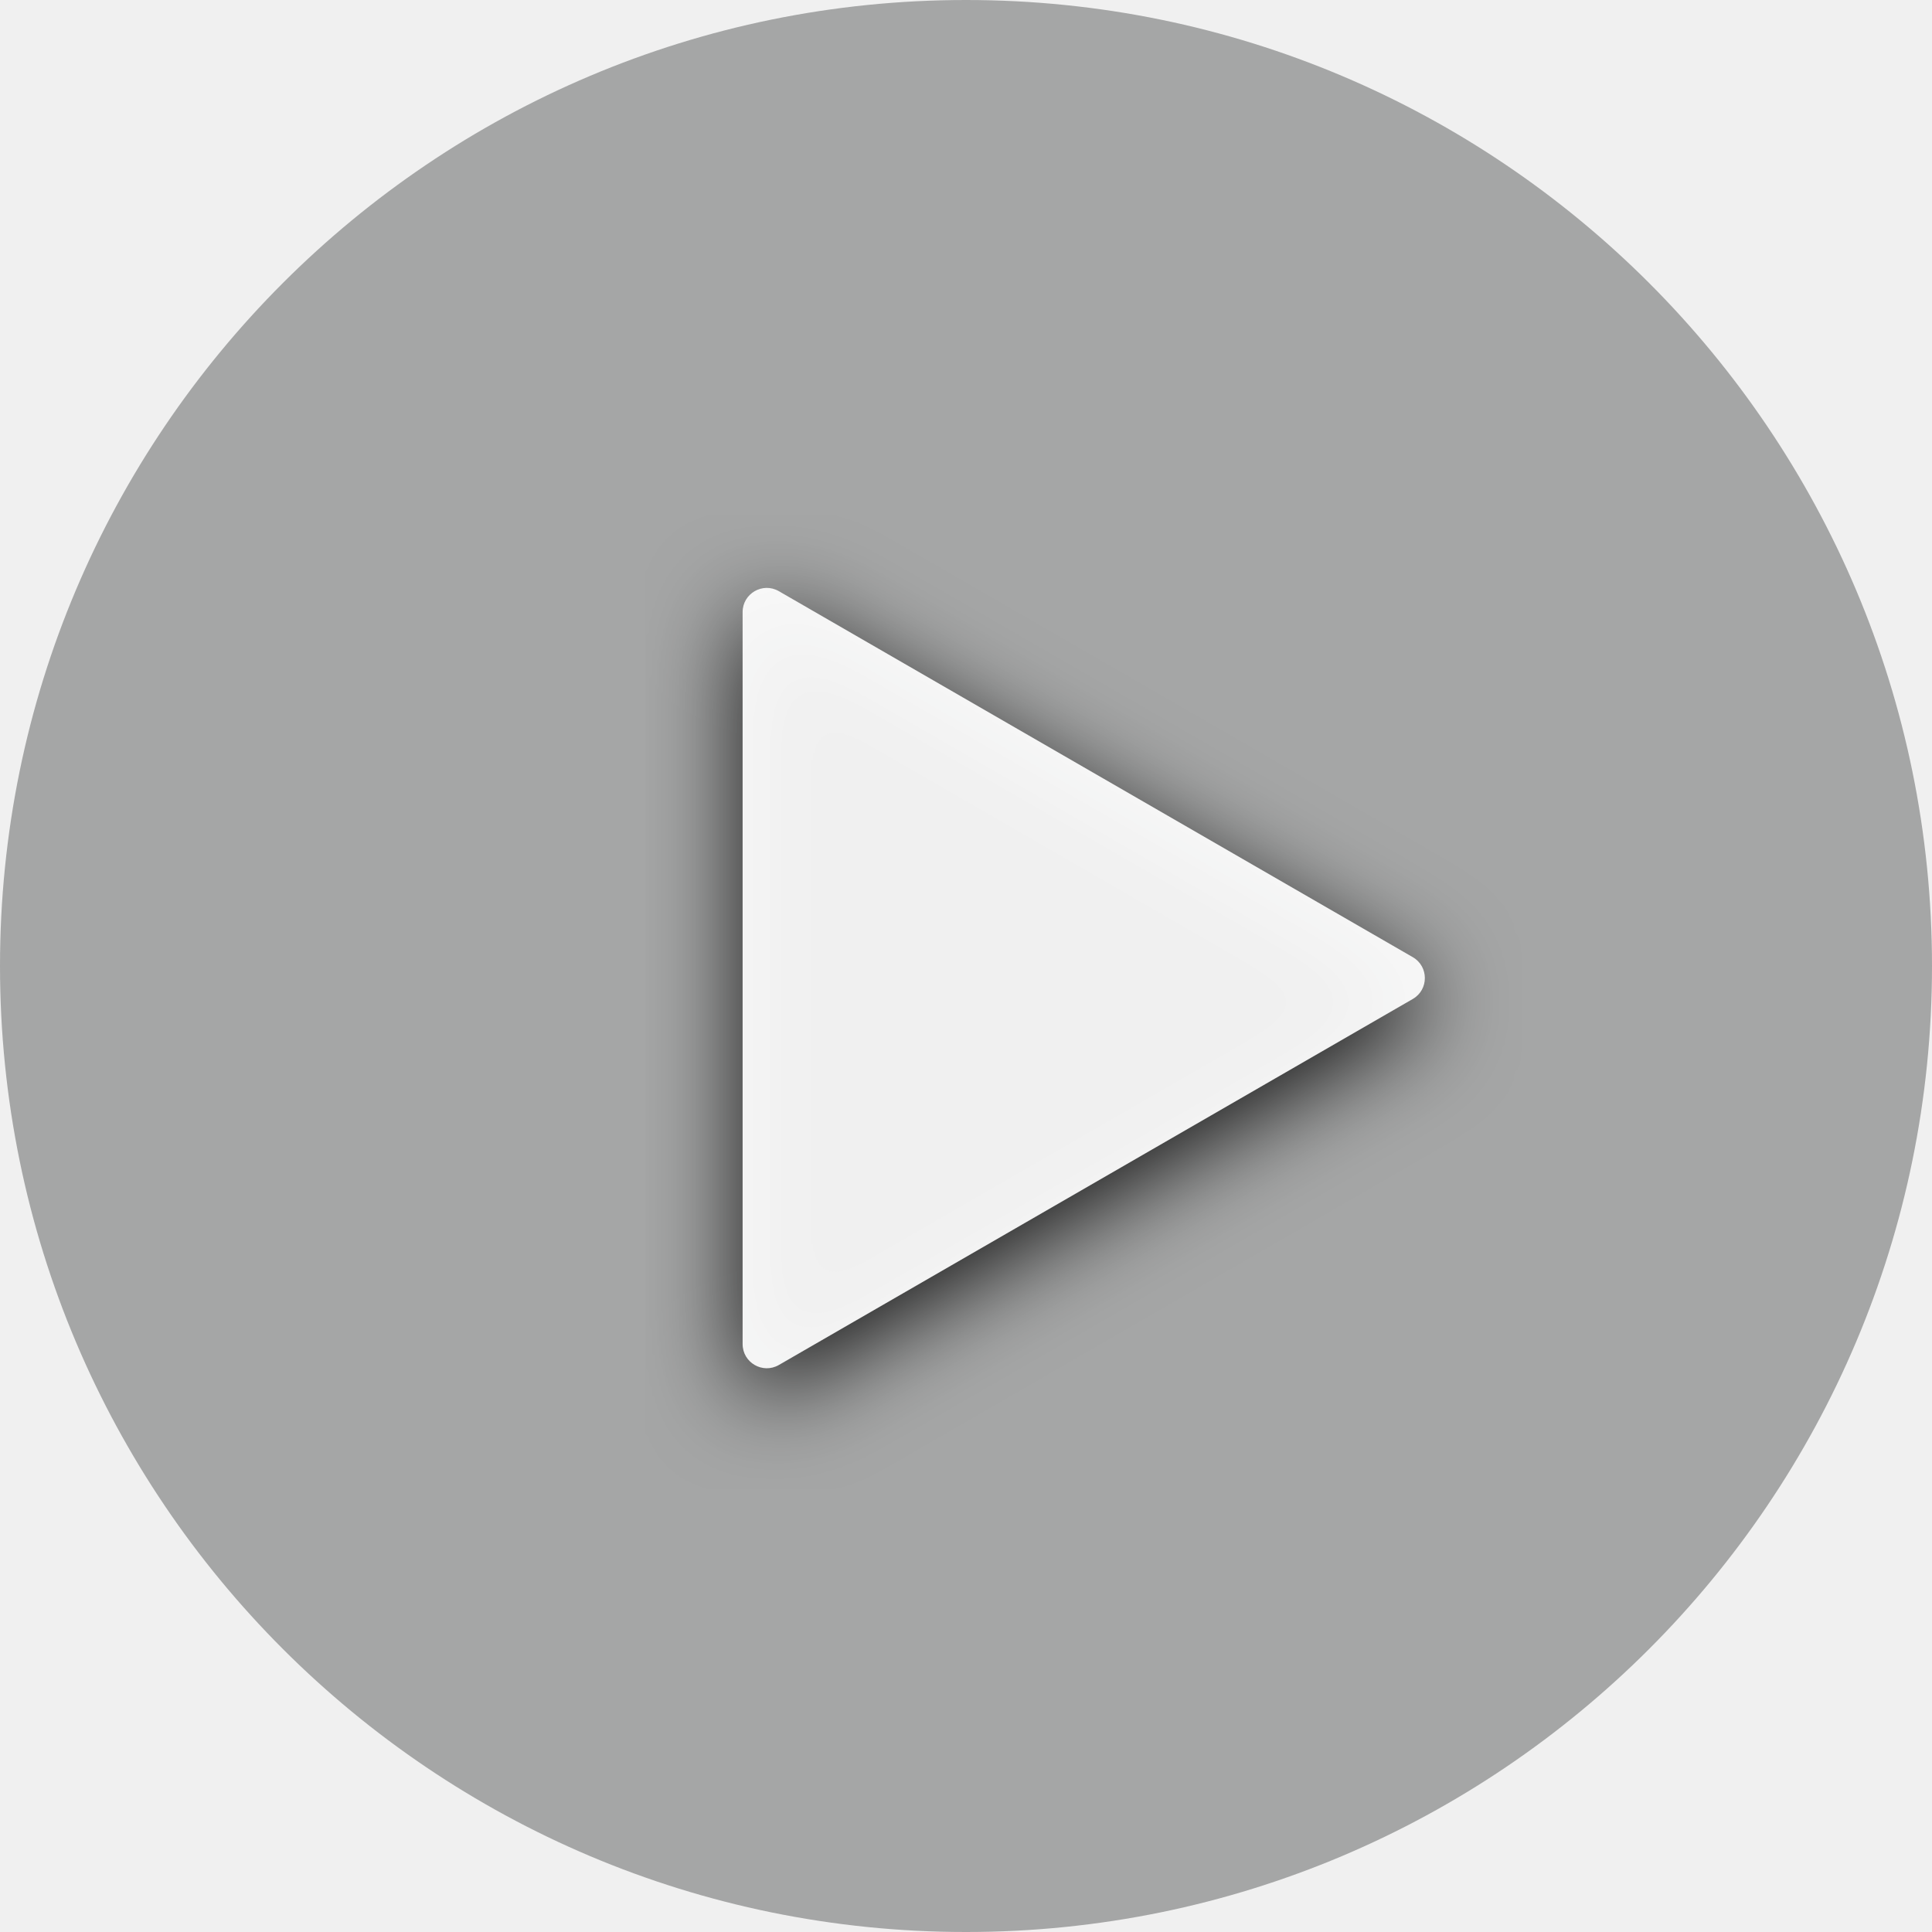
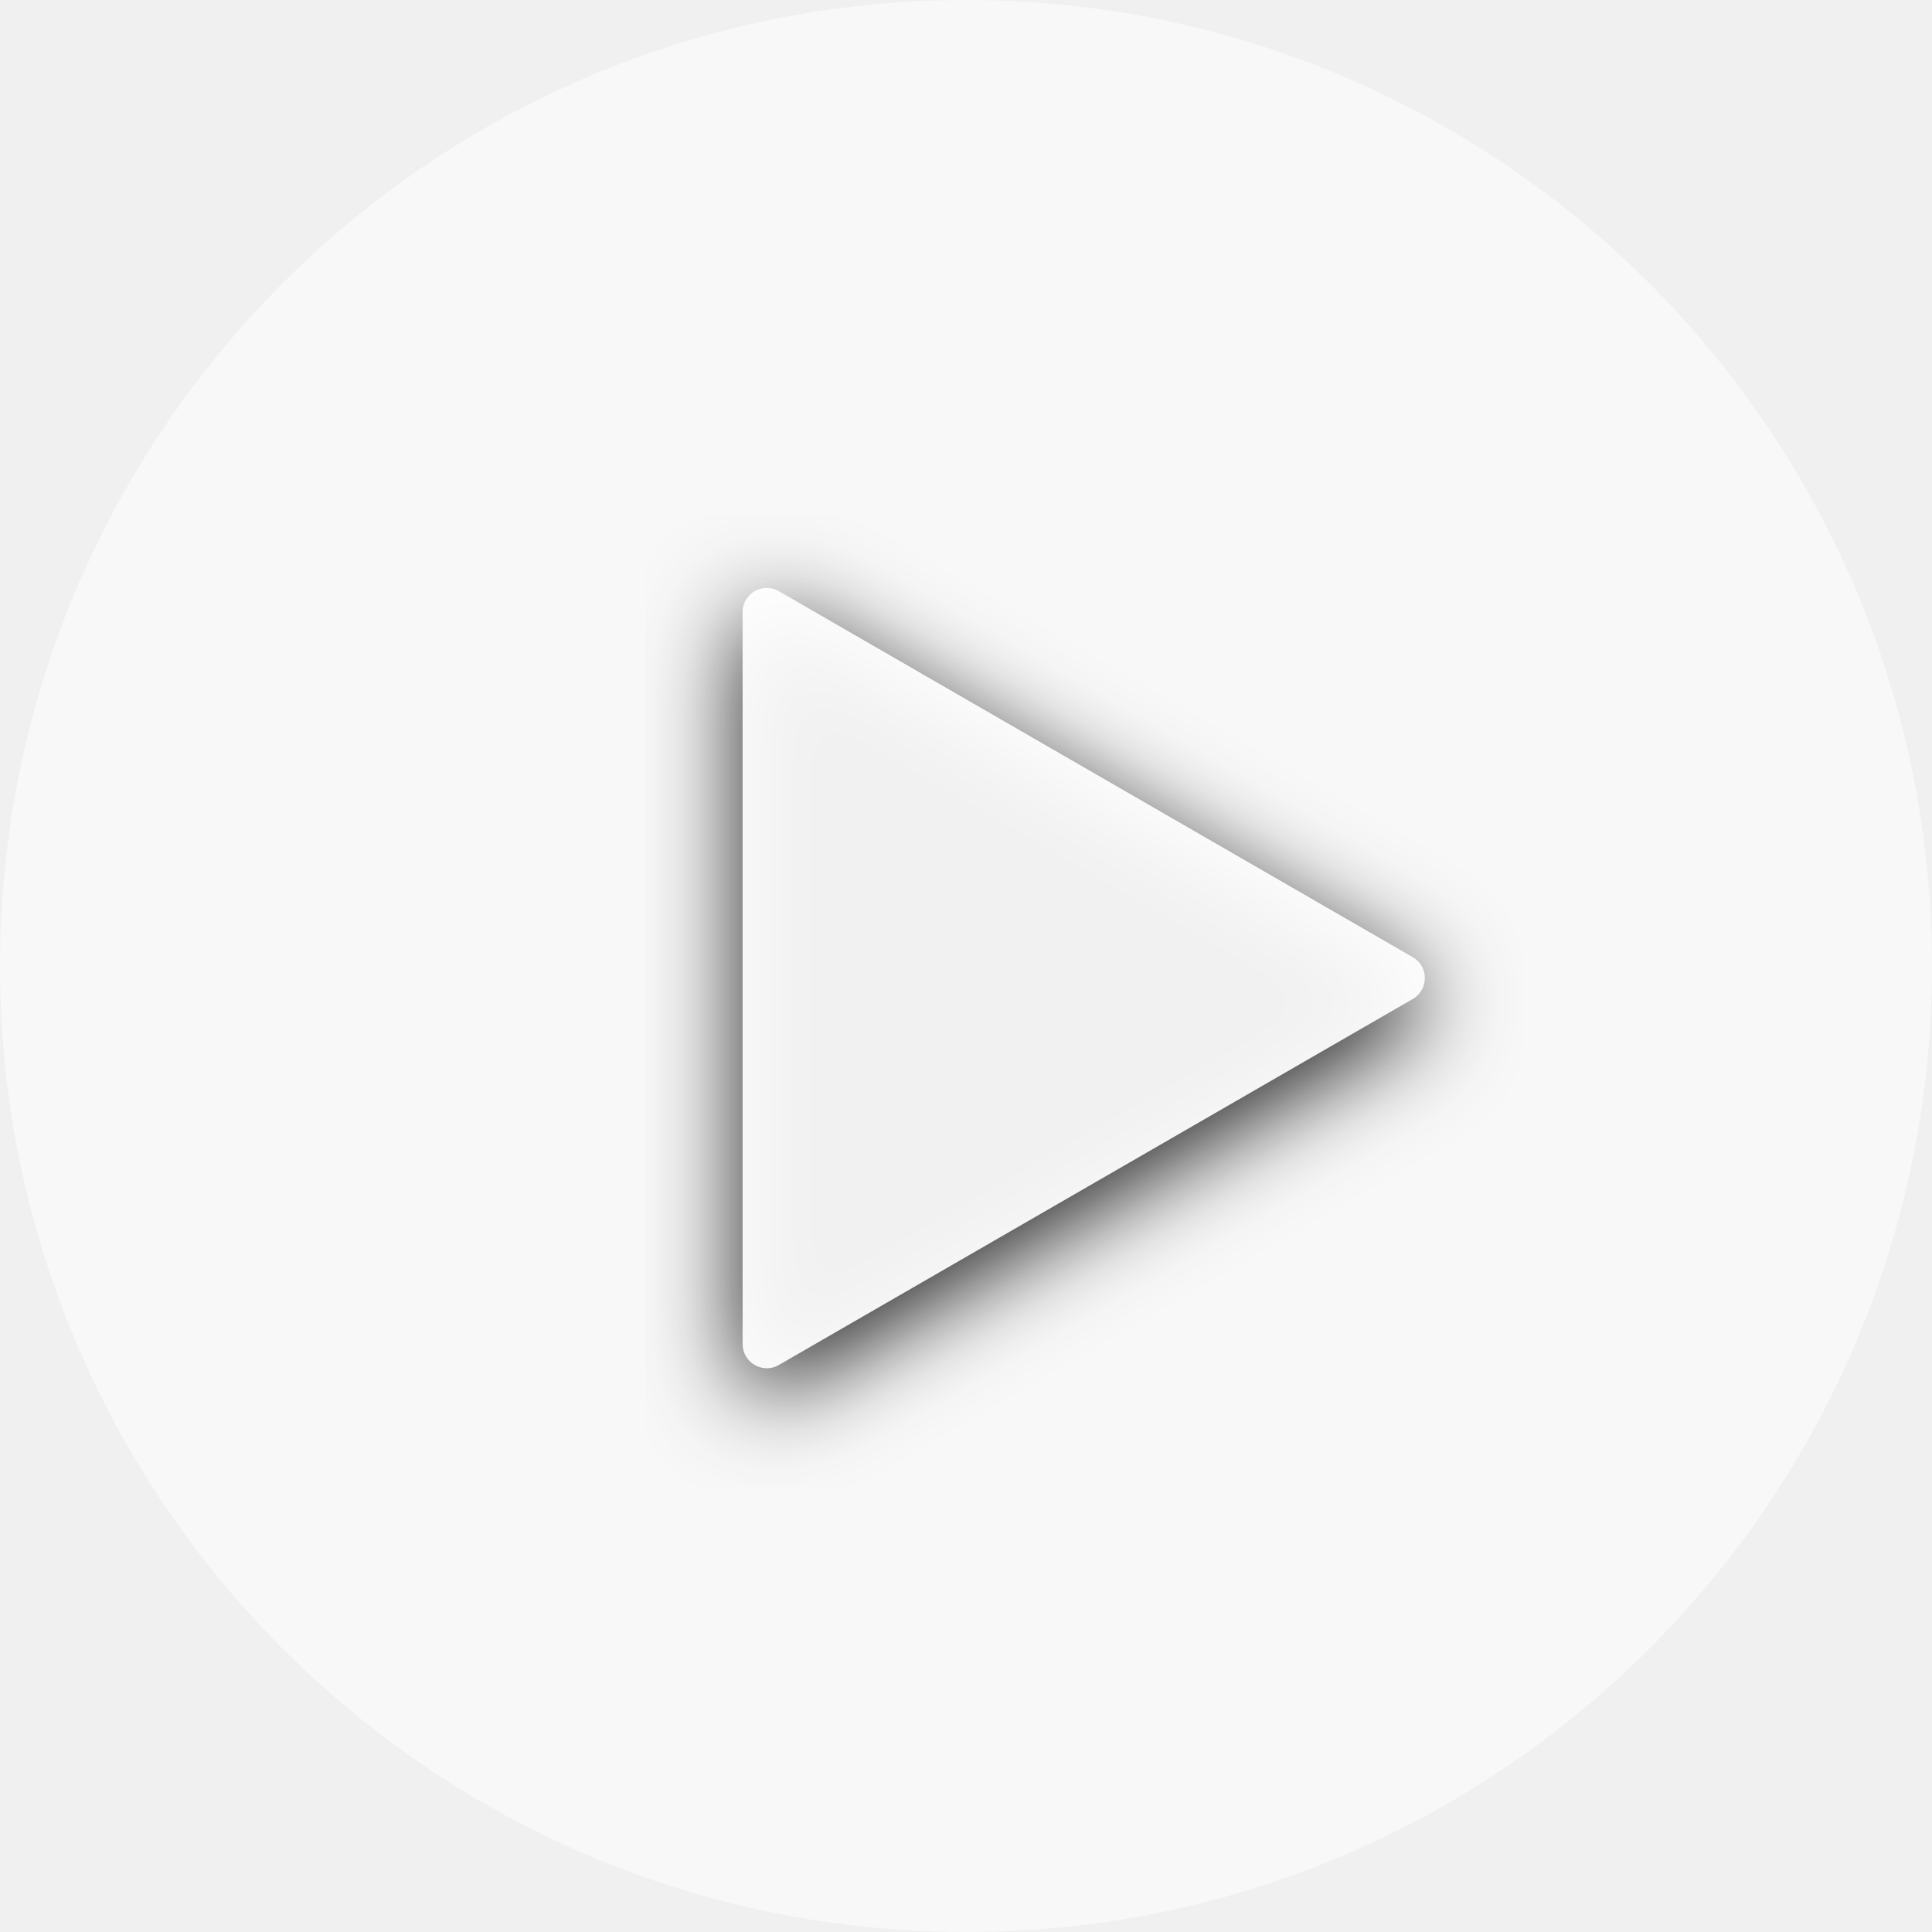
<svg xmlns="http://www.w3.org/2000/svg" width="80" height="80" viewBox="0 0 80 80" fill="none">
-   <path fill-rule="evenodd" clip-rule="evenodd" d="M40 80C62.091 80 80 62.091 80 40C80 17.909 62.091 0 40 0C17.909 0 0 17.909 0 40C0 62.091 17.909 80 40 80Z" fill="#363838" fill-opacity="0.4" />
-   <g filter="url(#filter0_d_5_290)">
+   <path fill-rule="evenodd" clip-rule="evenodd" d="M40 80C62.091 80 80 62.091 80 40C80 17.909 62.091 0 40 0C17.909 0 0 17.909 0 40C0 62.091 17.909 80 40 80Z" fill="white" fill-opacity="0.5" />
+   <g filter="url(#filter0_d_59_340)">
    <path fill-rule="evenodd" clip-rule="evenodd" d="M58.5 39.634C59.167 40.019 59.167 40.981 58.5 41.366L32.25 56.522C31.583 56.906 30.75 56.425 30.75 55.655L30.75 25.345C30.75 24.575 31.583 24.094 32.25 24.479L58.5 39.634Z" fill="white" fill-opacity="0.93" />
  </g>
  <defs>
-     <filter id="filter0_d_5_290" x="26.75" y="21.343" width="36.25" height="40.314" filterUnits="userSpaceOnUse" color-interpolation-filters="sRGB">
+     <filter id="filter0_d_59_340" x="26.75" y="21.343" width="36.25" height="40.314" filterUnits="userSpaceOnUse" color-interpolation-filters="sRGB">
      <feFlood flood-opacity="0" result="BackgroundImageFix" />
      <feColorMatrix in="SourceAlpha" type="matrix" values="0 0 0 0 0 0 0 0 0 0 0 0 0 0 0 0 0 0 127 0" result="hardAlpha" />
      <feOffset dy="1" />
      <feGaussianBlur stdDeviation="2" />
      <feColorMatrix type="matrix" values="0 0 0 0 0 0 0 0 0 0 0 0 0 0 0 0 0 0 0.852 0" />
-       <feBlend mode="normal" in2="BackgroundImageFix" result="effect1_dropShadow_5_290" />
-       <feBlend mode="normal" in="SourceGraphic" in2="effect1_dropShadow_5_290" result="shape" />
+       <feBlend mode="normal" in2="BackgroundImageFix" result="effect1_dropShadow_59_340" />
+       <feBlend mode="normal" in="SourceGraphic" in2="effect1_dropShadow_59_340" result="shape" />
    </filter>
  </defs>
</svg>
